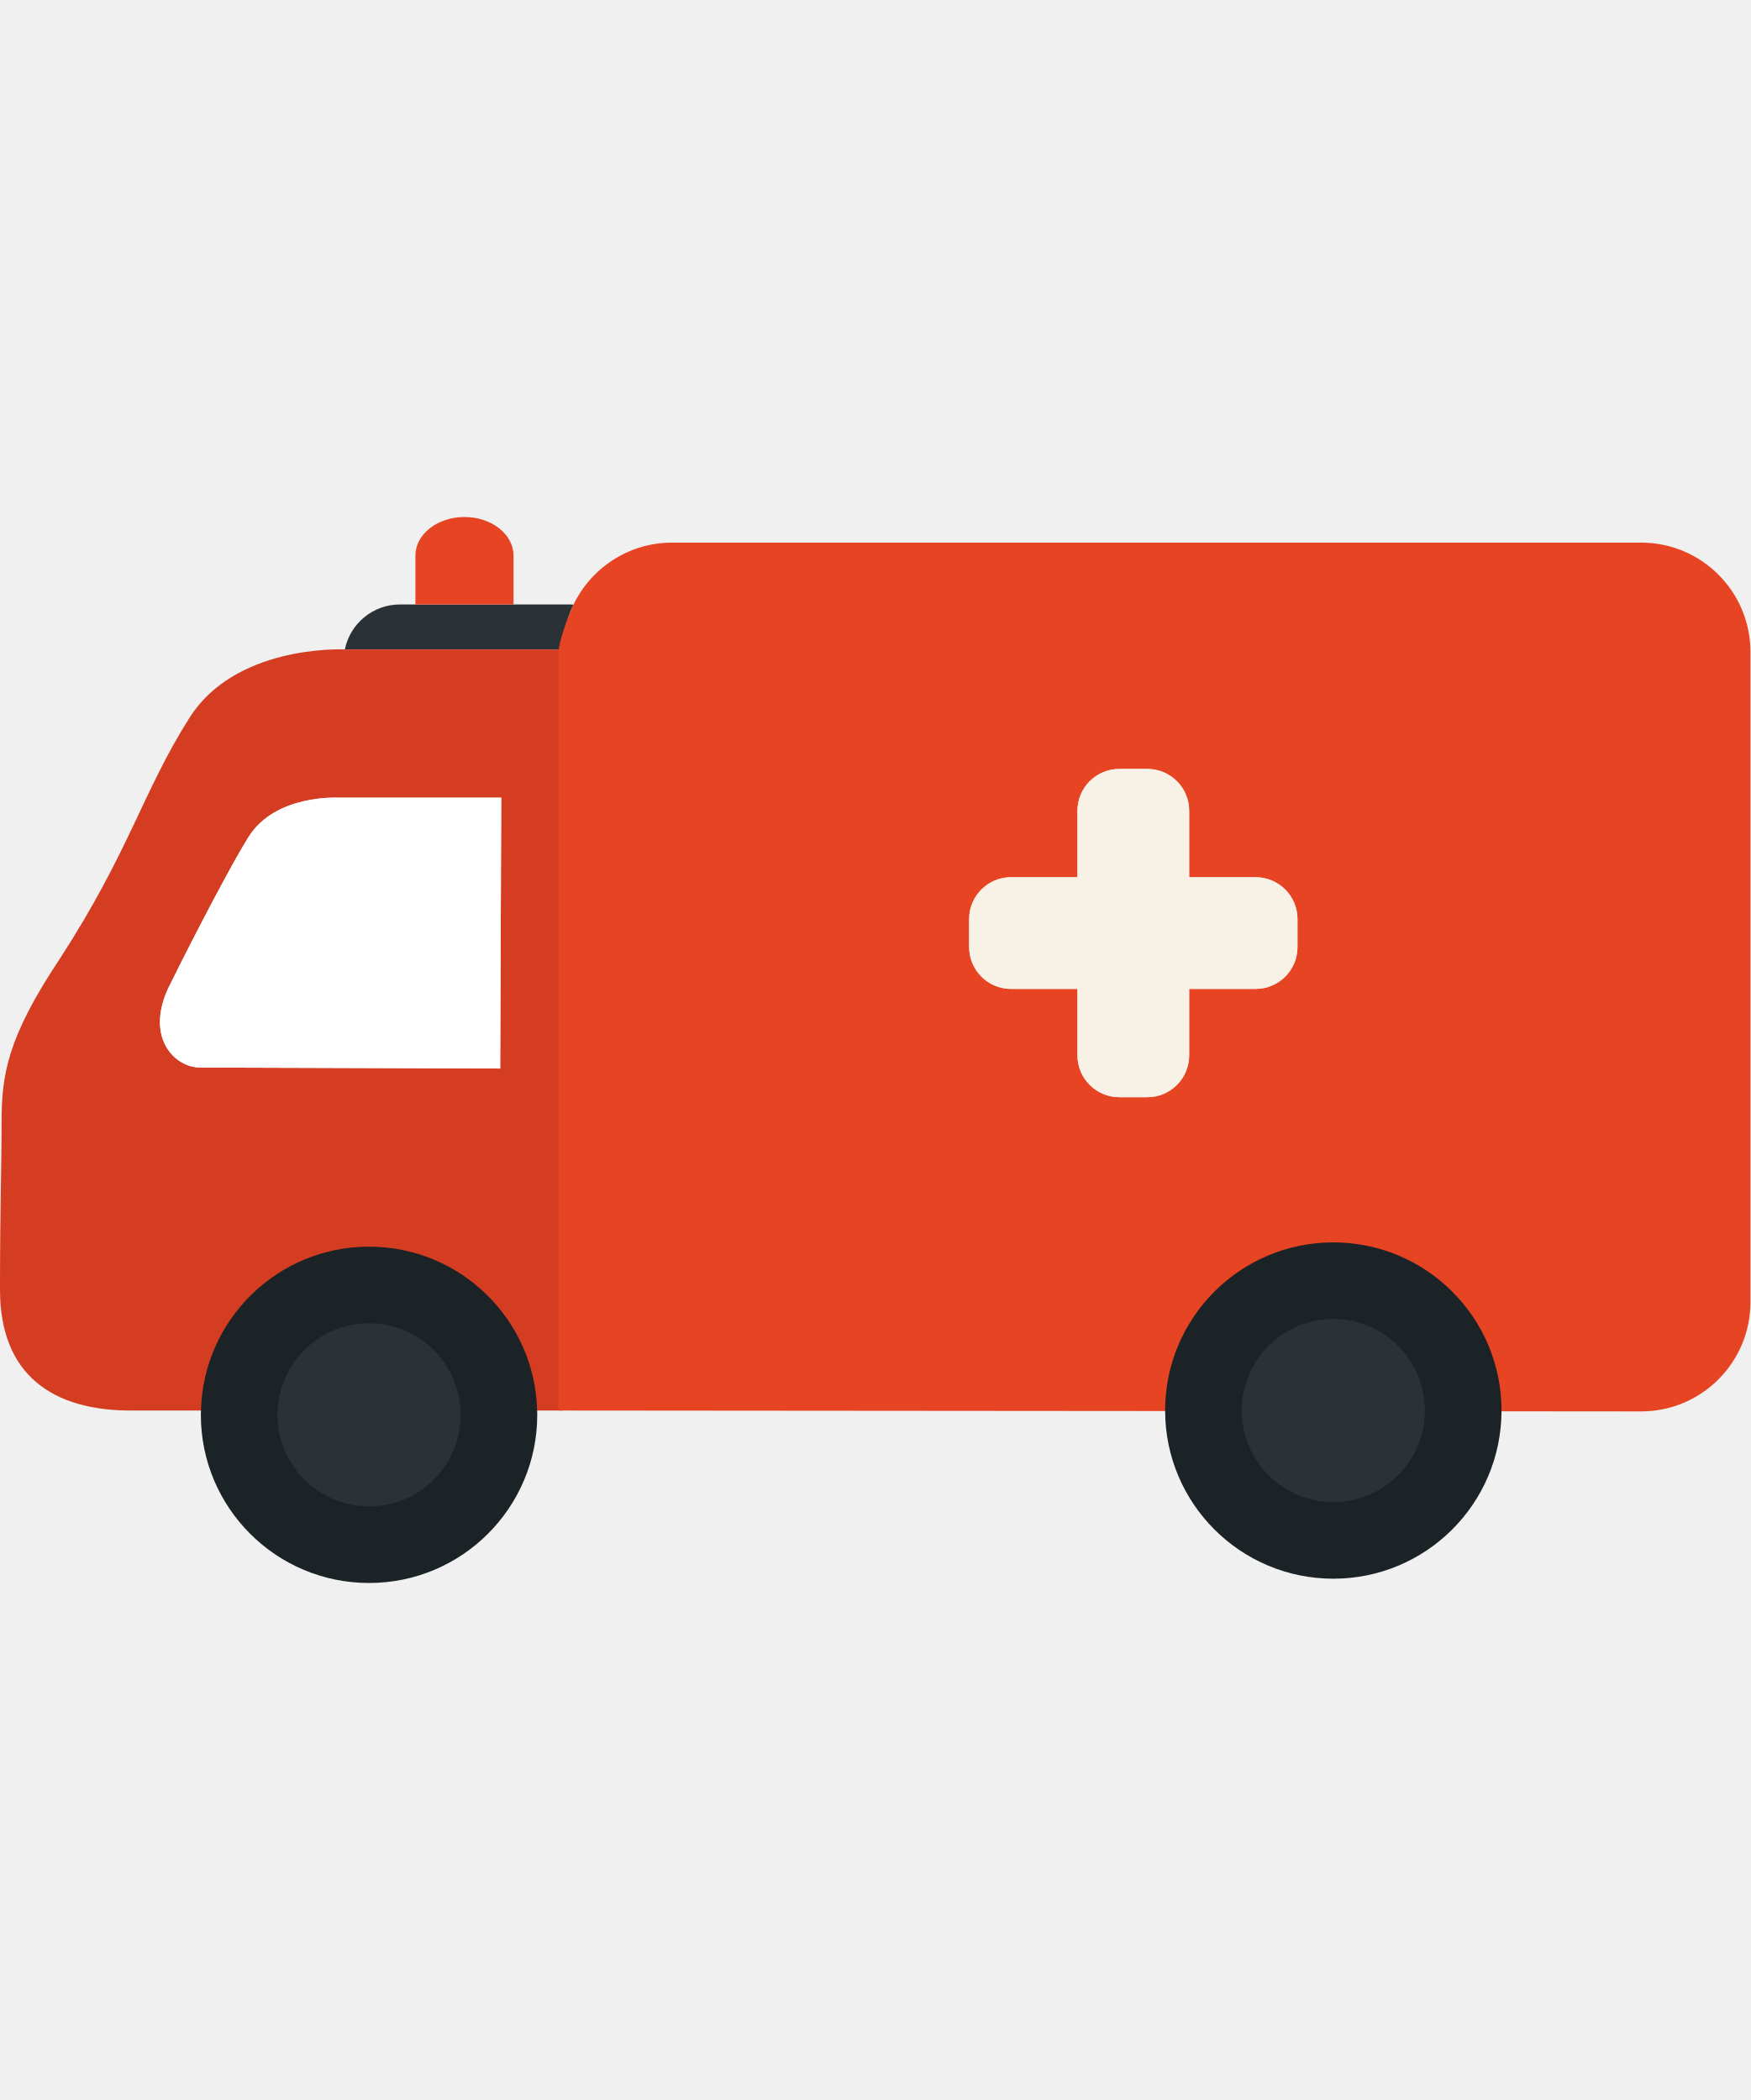
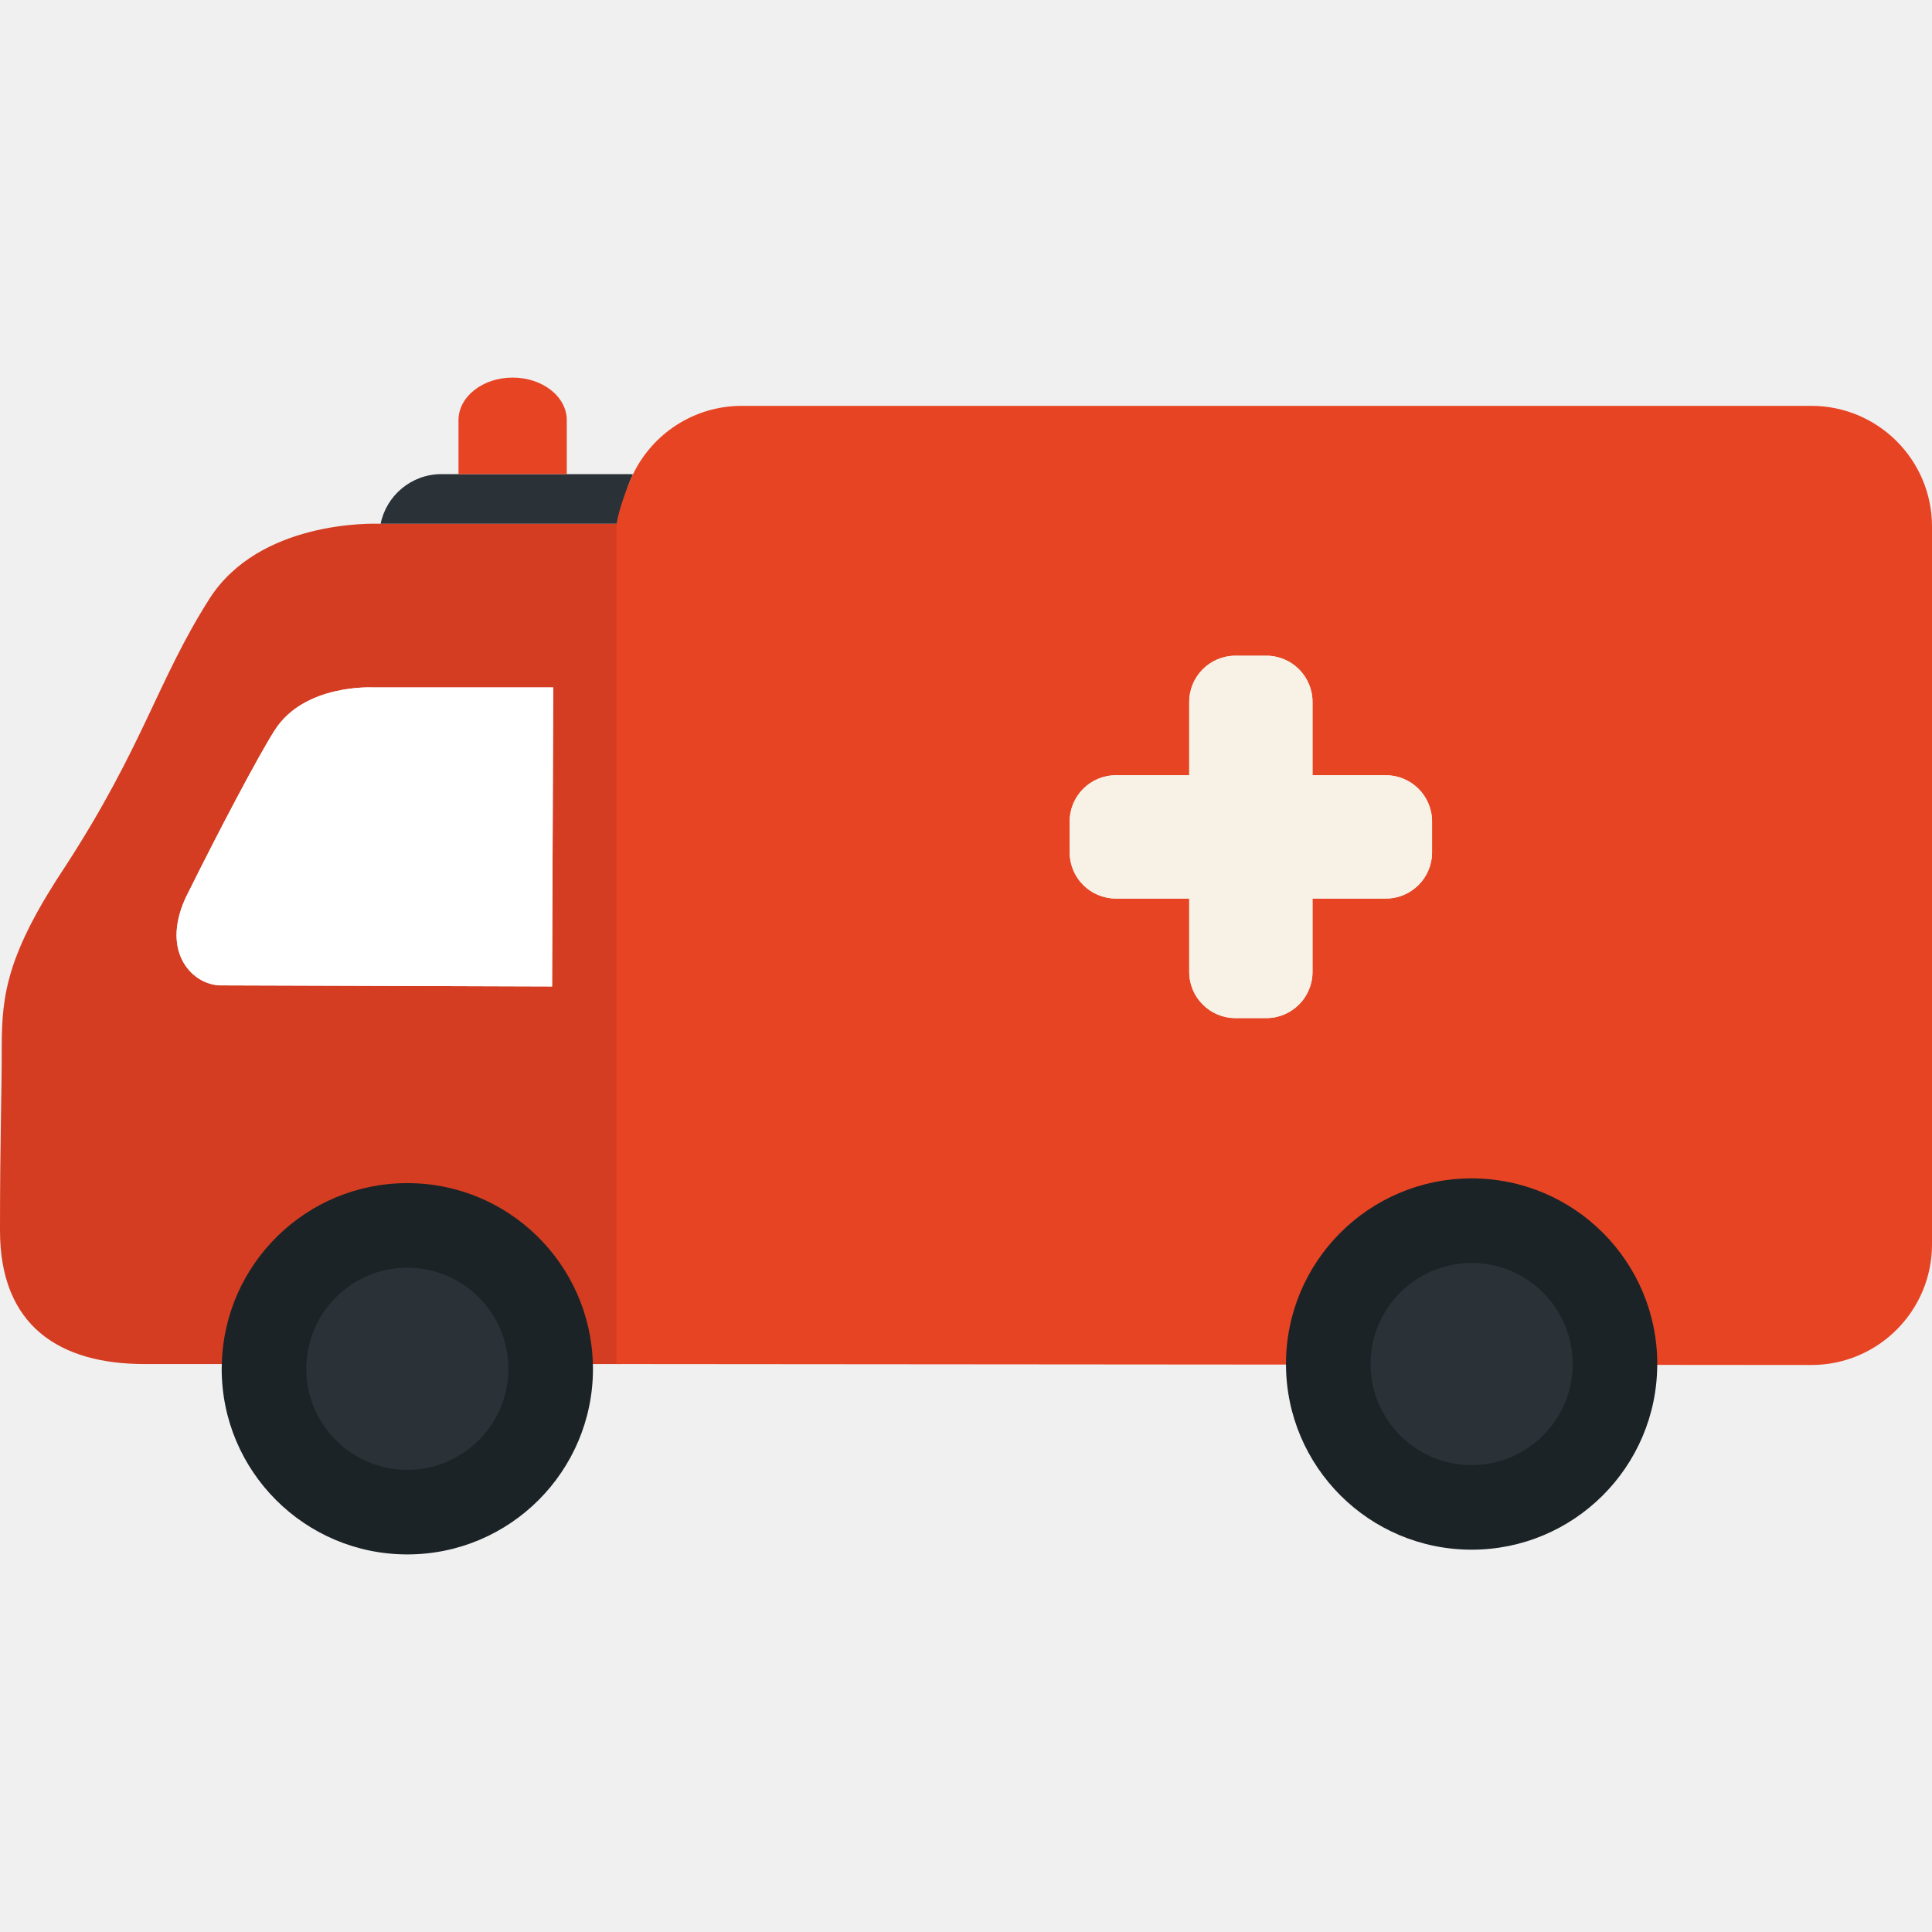
- <svg xmlns="http://www.w3.org/2000/svg" version="1.1" id="Capa_1" x="0px" y="0px" viewBox="0 0 411.073 411.073" style="enable-background:new 0 0 411.073 411.073;" xml:space="preserve" width="25" height="30">
+ <svg xmlns="http://www.w3.org/2000/svg" version="1.1" id="Capa_1" x="0px" y="0px" viewBox="0 0 411.073 411.073" style="enable-background:new 0 0 411.073 411.073;" xml:space="preserve" width="30" height="30">
  <g>
    <g id="Guides_For_Artboard_43_">
	</g>
    <g id="Artwork_42_">
	</g>
    <g id="Layer_2_42_">
      <g>
        <path style="fill:#2B3237;" d="M132.177,111.448c0.083-3.764,0.97-7.33,2.506-10.527c-0.274-0.017-0.547-0.042-0.826-0.042     h-13.262H97.553H93.93c-6.389,0-11.718,4.536-12.943,10.563c0.078,0.003,0.133,0.005,0.133,0.005h51.057V111.448z" />
        <path style="fill:#D43D21;" d="M132.162,112.026c0-0.194,0.01-0.386,0.015-0.579H81.12c0,0-0.055-0.002-0.133-0.005     c-1.894-0.075-25.869-0.675-36.46,16.016c-11.031,17.383-13.982,31.185-30.508,56.693C1.595,202.822,0.372,211.473,0.372,222.639     C0.372,233.806,0,241.56,0,261.84s12.671,28.388,30.717,28.388c3.12,0,9.074,0,16.783,0c0.536-21.18,17.858-38.187,39.167-38.187     s38.632,17.007,39.168,38.187c2.168,0,4.284,0,6.327,0V112.026z M117.465,209.887c0,0-64.638-0.209-70.486-0.228     c-5.848-0.019-12.839-6.836-7.526-18.536c7.135-14.435,15.421-30.115,18.988-35.737c6.283-9.901,20.846-9.12,20.846-9.12h38.422     L117.465,209.887z" />
        <path style="fill:#1B2327;" d="M86.667,251.734c-21.476,0-38.935,17.14-39.474,38.486c-0.008,0.338-0.026,0.674-0.026,1.014     c0,21.816,17.684,39.5,39.5,39.5s39.5-17.684,39.5-39.5c0-0.34-0.017-0.676-0.025-1.014     C125.601,268.874,108.143,251.734,86.667,251.734z M107.664,291.234c0,11.596-9.4,20.996-20.997,20.996     c-11.596,0-20.997-9.4-20.997-20.996s9.401-20.997,20.997-20.997C98.264,270.237,107.664,279.638,107.664,291.234z" />
        <circle style="fill:#2B3237;" cx="86.667" cy="291.234" r="21.5" />
        <path style="fill:#FFFFFF;" d="M58.441,155.385c-3.567,5.622-11.854,21.302-18.988,35.737c-5.313,11.7,1.679,18.518,7.526,18.536     c5.848,0.019,70.486,0.228,70.486,0.228l0.244-63.621H79.286C79.286,146.265,64.724,145.484,58.441,155.385z" />
        <path style="fill:#E74424;" d="M385.404,86.356H157.832c-10.199,0-19.008,5.948-23.149,14.564     c-1.536,3.197-3.521,9.158-3.521,11.106v178.202l142.765,0.114c0-0.039-0.003-0.076-0.003-0.115     c0-21.646,17.546-39.193,39.193-39.193c21.646,0,39.193,17.546,39.193,39.193c0,0.06-0.004,0.118-0.005,0.178l33.099,0.027     c14.176,0,25.669-11.492,25.669-25.669V112.026C411.073,97.849,399.58,86.356,385.404,86.356z M304.7,181.355     c0,5.429-4.4,9.829-9.83,9.829h-15.605v15.605c0,5.43-4.4,9.831-9.83,9.831h-6.572c-5.429,0-9.831-4.401-9.831-9.831v-15.605     h-15.606c-5.426,0-9.829-4.4-9.829-9.829v-6.574c0-5.428,4.403-9.829,9.829-9.829h15.605v-15.604c0-5.43,4.402-9.83,9.831-9.83     h6.572c5.43,0,9.83,4.4,9.83,9.83v15.604h15.605c5.43,0,9.83,4.401,9.83,9.829v6.574H304.7z" />
        <path style="fill:#1B2327;" d="M313.117,250.727c-21.816,0-39.5,17.684-39.5,39.5c0,0.039,0.003,0.077,0.003,0.116     c0.063,21.762,17.72,39.384,39.497,39.384c21.755,0,39.398-17.587,39.495-39.321c0.001-0.06,0.005-0.119,0.005-0.179     C352.617,268.411,334.932,250.727,313.117,250.727z M313.117,311.223c-11.596,0-20.997-9.4-20.997-20.996     s9.401-20.997,20.997-20.997s20.997,9.401,20.997,20.997S324.713,311.223,313.117,311.223z" />
        <circle style="fill:#2B3237;" cx="313.117" cy="290.227" r="21.5" />
        <path style="fill:#E74424;" d="M120.595,89.403c0-5.007-5.158-9.065-11.521-9.065c-6.363,0-11.521,4.059-11.521,9.065v11.476     h23.042L120.595,89.403L120.595,89.403z" />
        <path style="fill:#F7F1E6;" d="M294.87,164.952h-15.605v-15.604c0-5.43-4.4-9.83-9.83-9.83h-6.572c-5.429,0-9.831,4.4-9.831,9.83     v15.604h-15.606c-5.426,0-9.829,4.401-9.829,9.829v6.574c0,5.429,4.403,9.829,9.829,9.829h15.605v15.605     c0,5.43,4.402,9.831,9.831,9.831h6.572c5.43,0,9.83-4.401,9.83-9.831v-15.605h15.605c5.43,0,9.83-4.4,9.83-9.829v-6.574     C304.7,169.354,300.3,164.952,294.87,164.952z" />
      </g>
    </g>
  </g>
  <g>
</g>
  <g>
</g>
  <g>
</g>
  <g>
</g>
  <g>
</g>
  <g>
</g>
  <g>
</g>
  <g>
</g>
  <g>
</g>
  <g>
</g>
  <g>
</g>
  <g>
</g>
  <g>
</g>
  <g>
</g>
  <g>
</g>
</svg>
